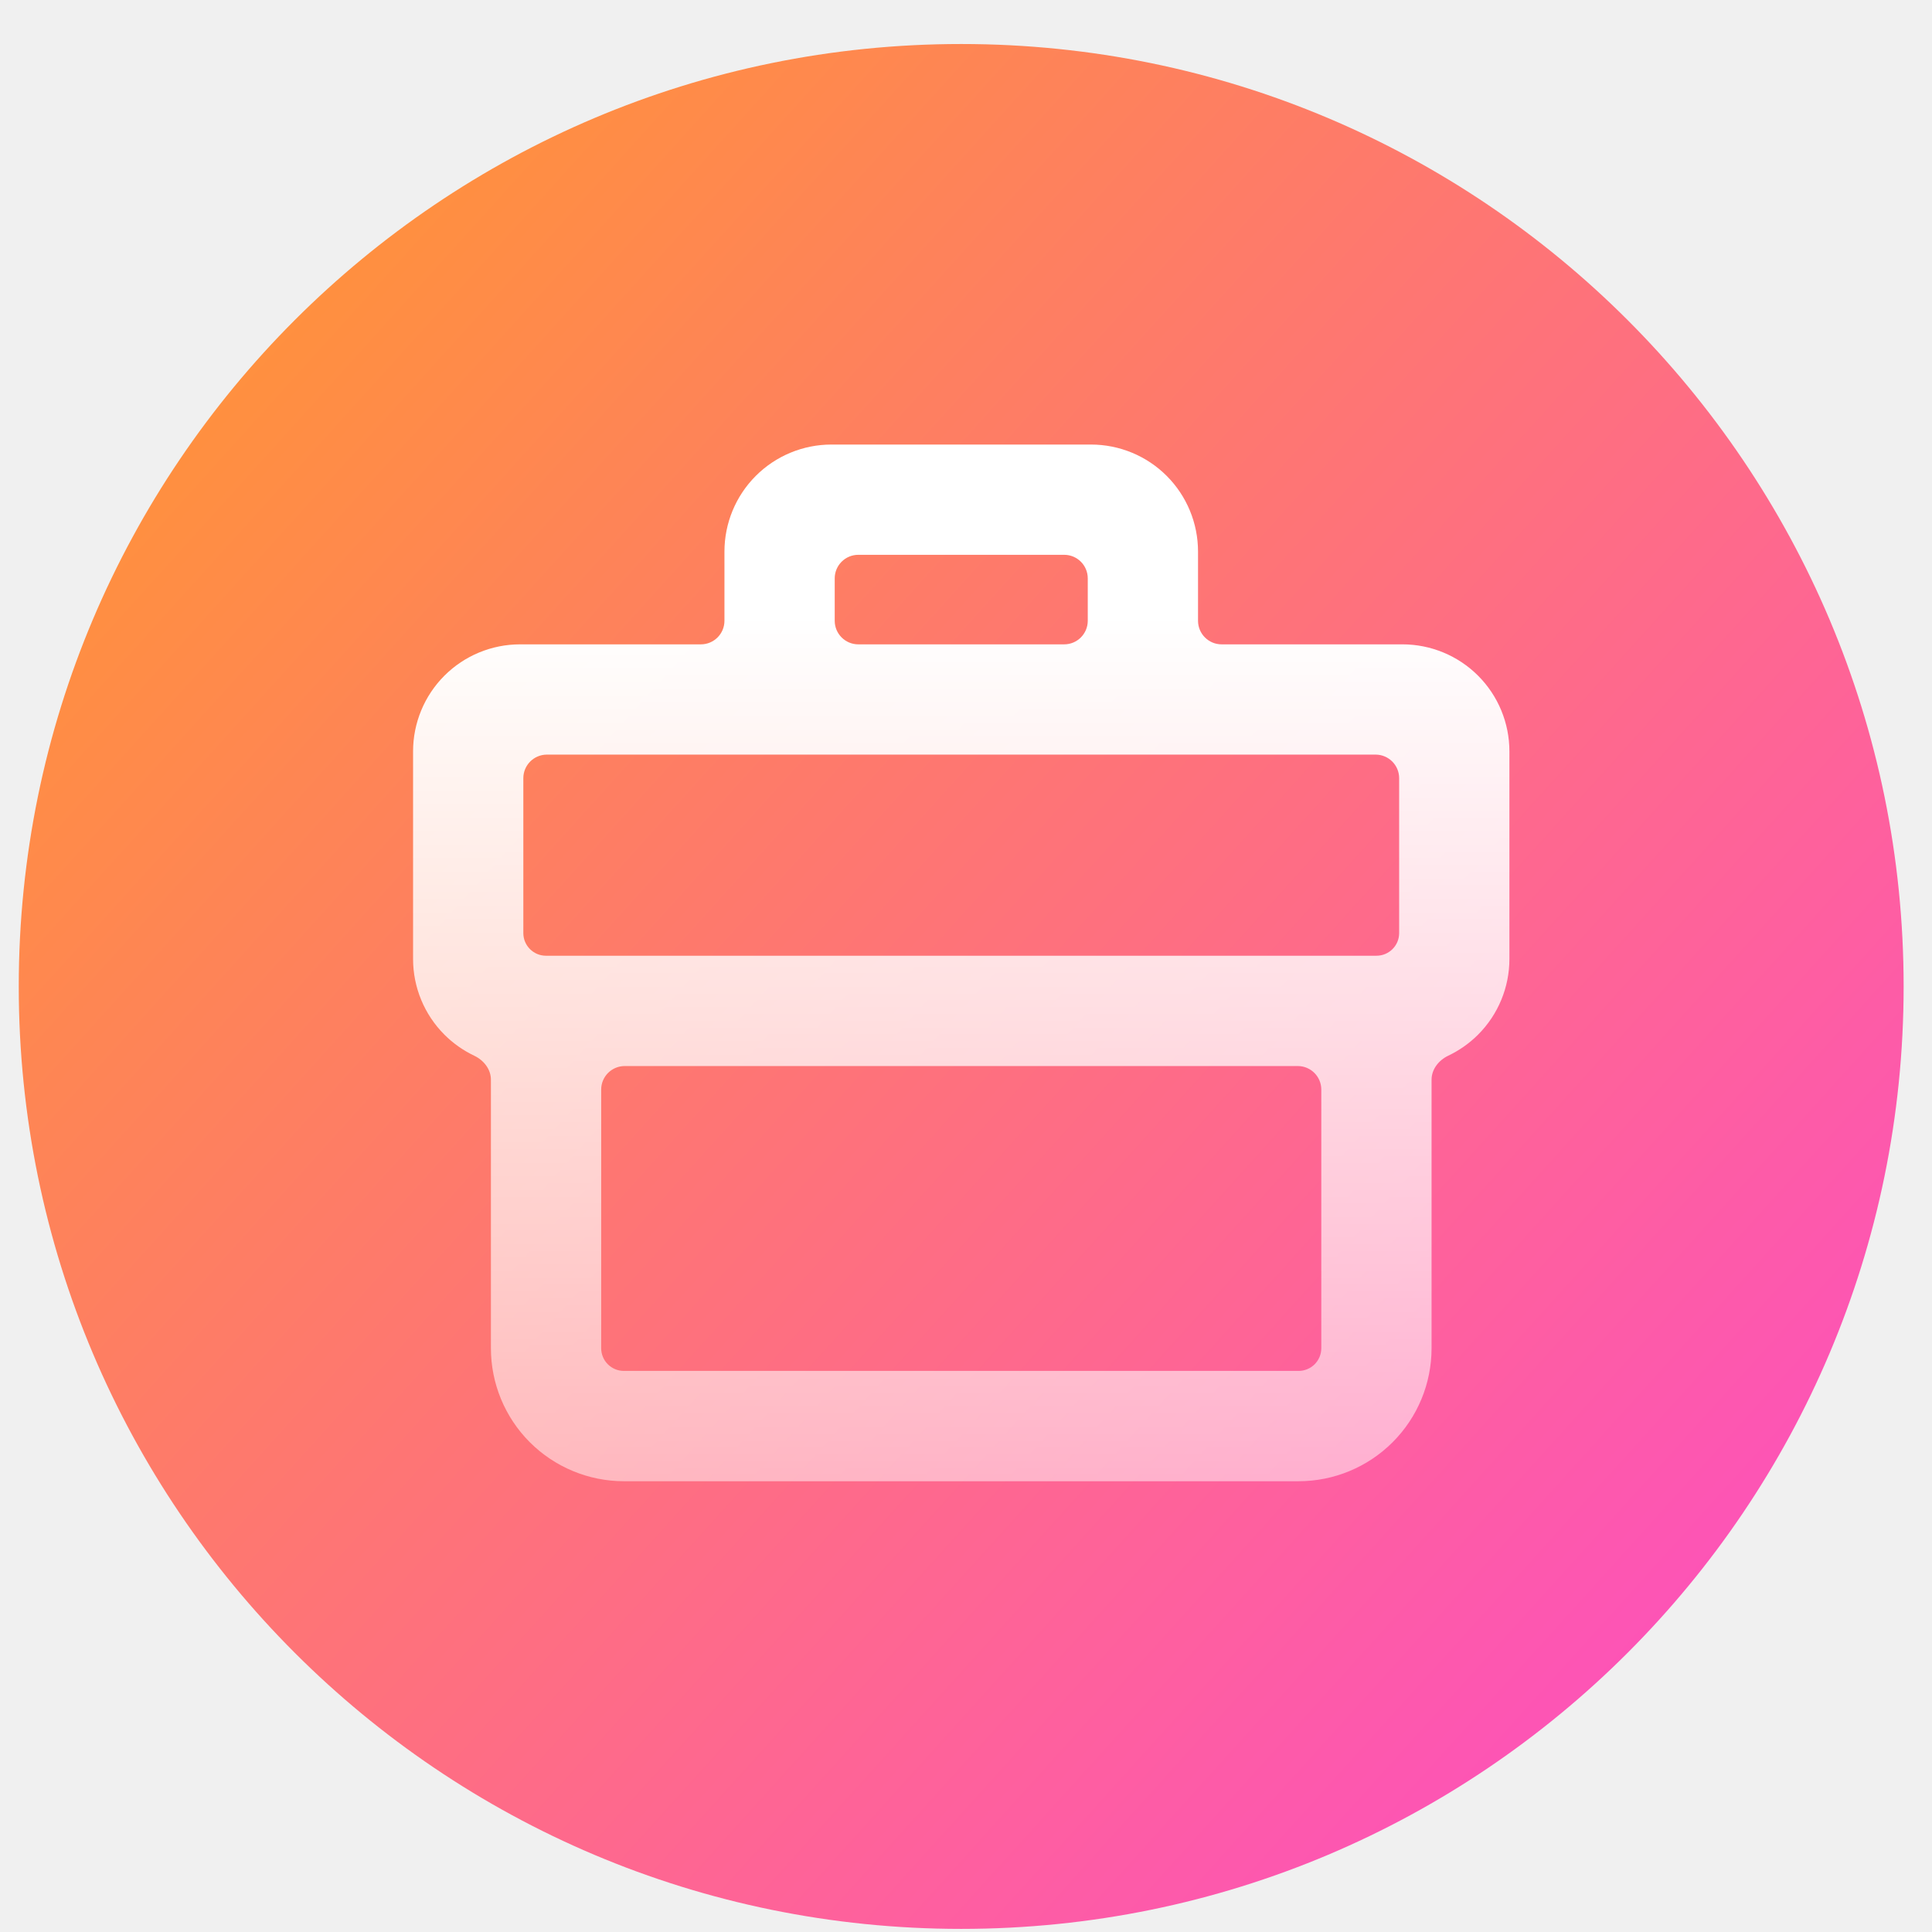
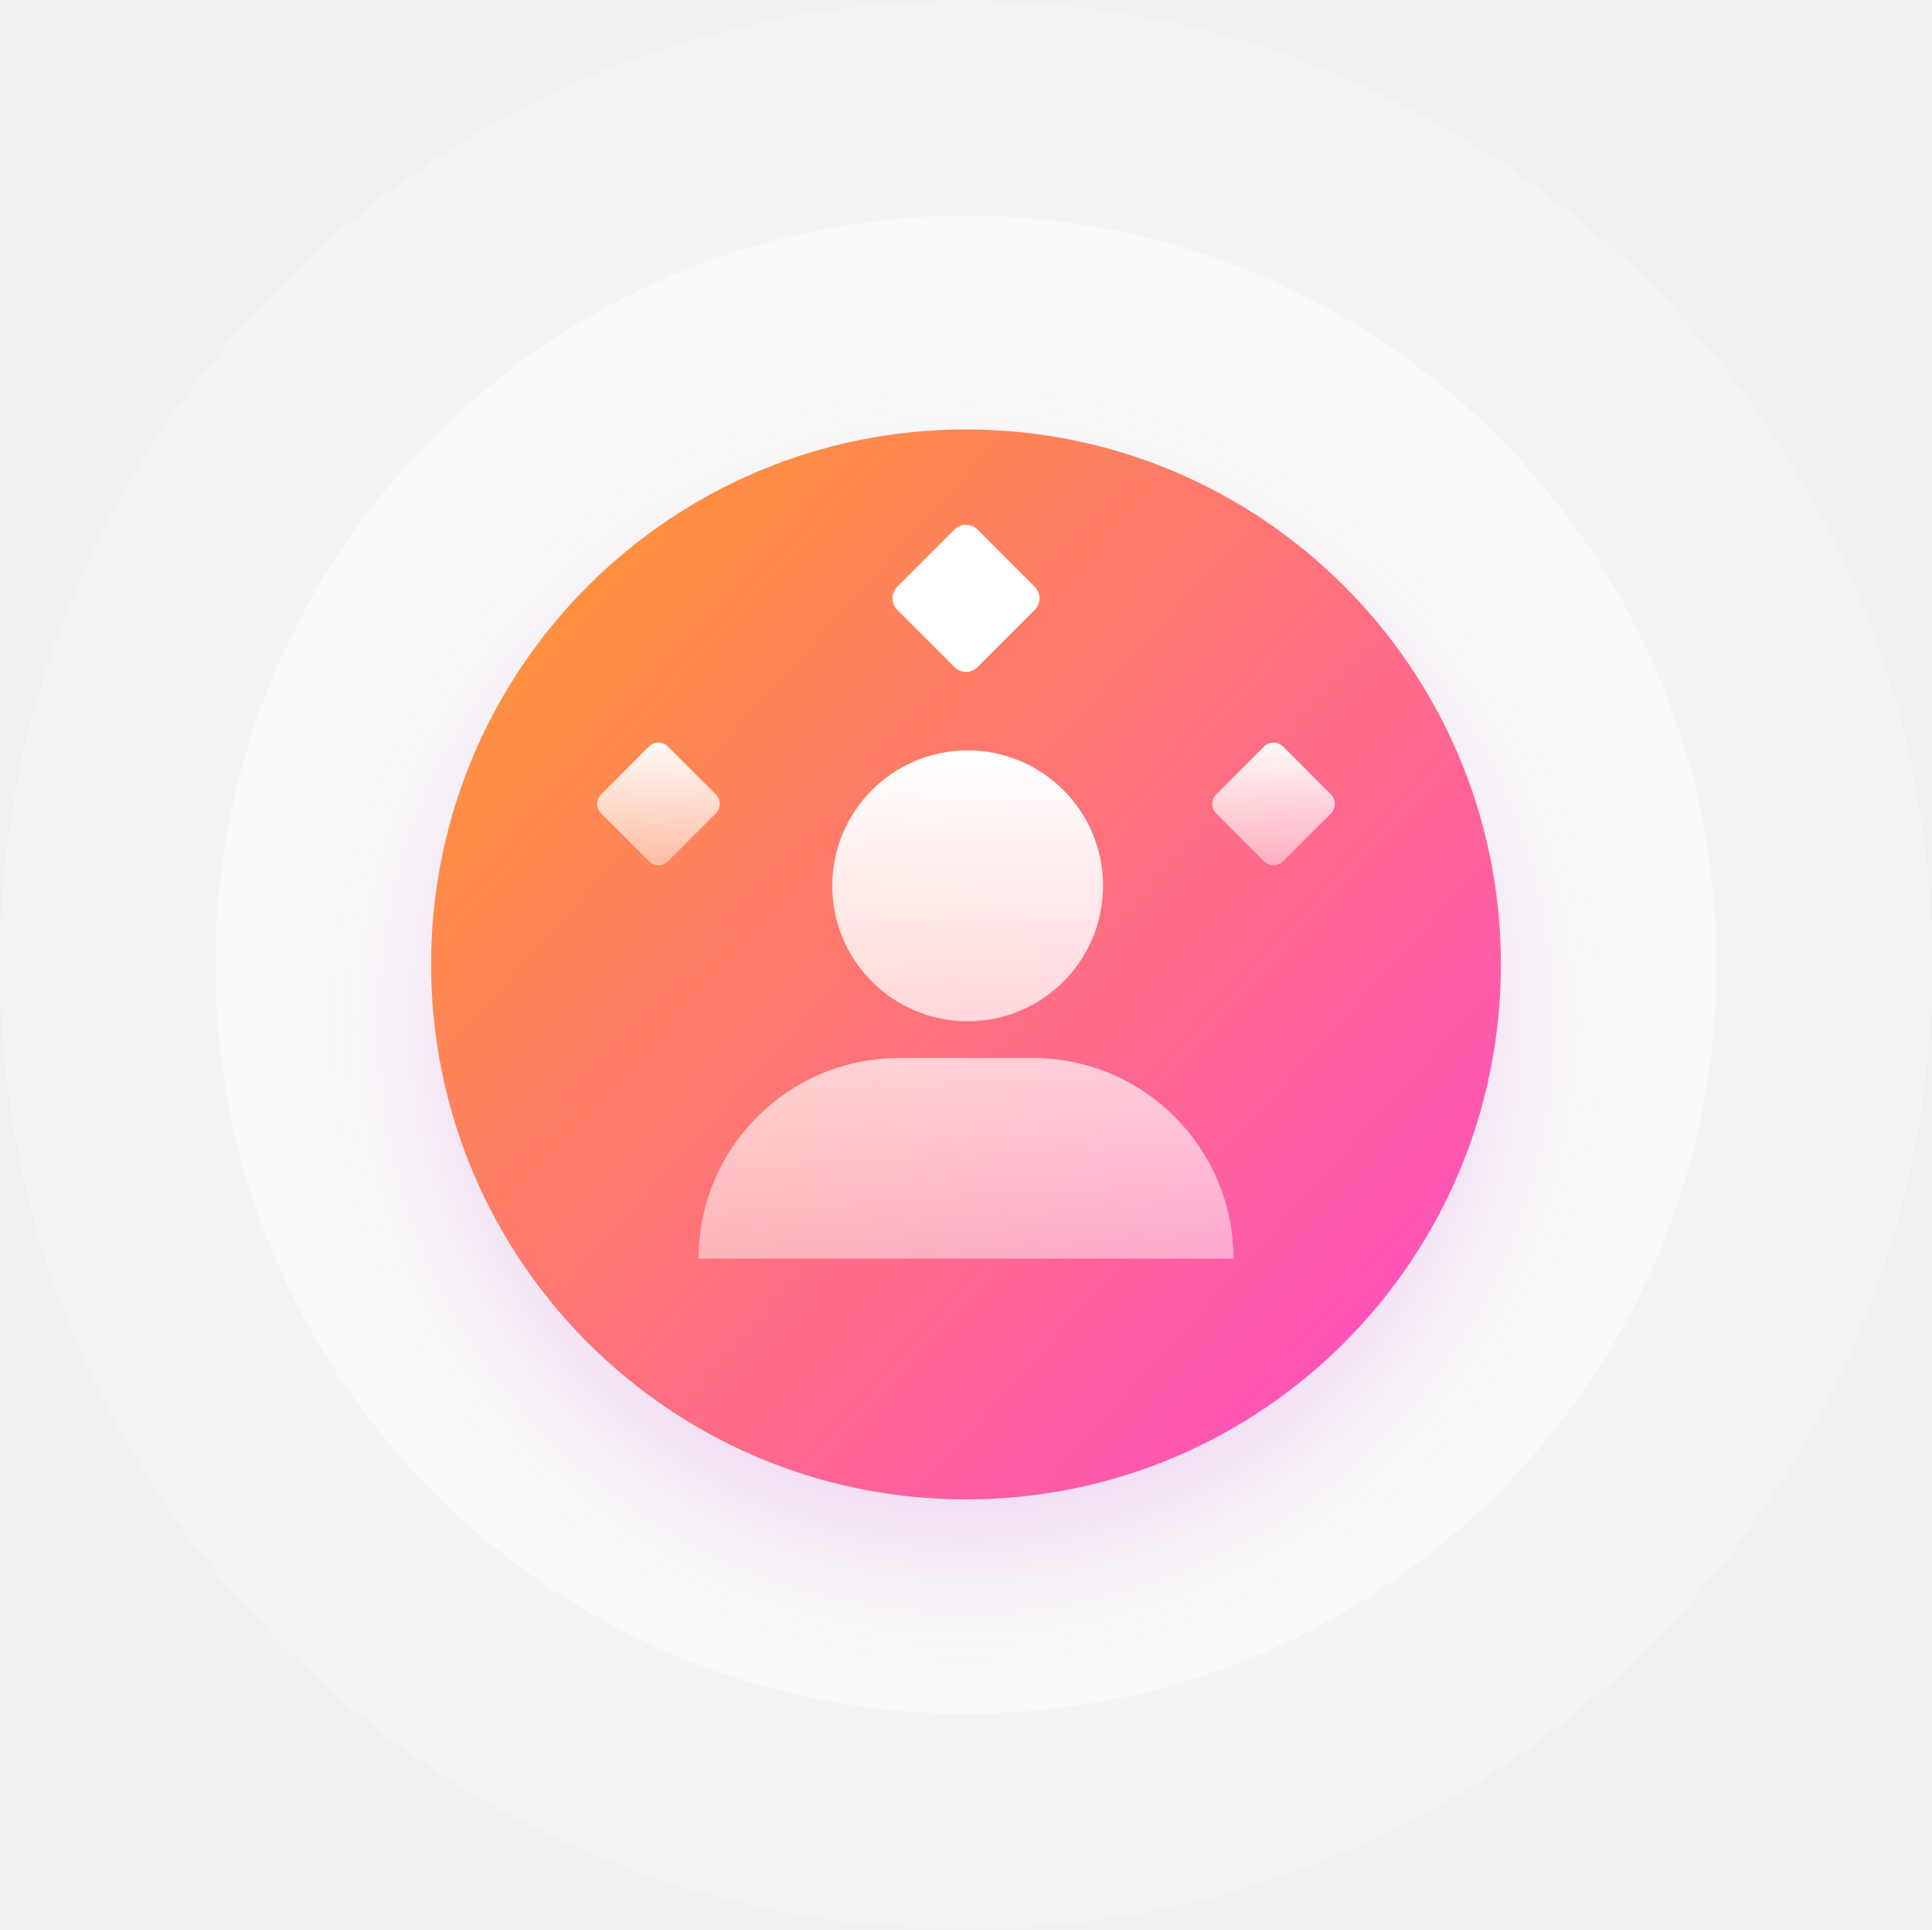
- <svg xmlns="http://www.w3.org/2000/svg" width="41" height="41" viewBox="0 0 41 41" fill="none">
-   <path d="M20.398 40.934C31.444 40.934 40.398 31.979 40.398 20.934C40.398 9.888 31.444 0.934 20.398 0.934C9.353 0.934 0.398 9.888 0.398 20.934C0.398 31.979 9.353 40.934 20.398 40.934Z" fill="url(#paint0_linear_1393_3207)" />
-   <path fill-rule="evenodd" clip-rule="evenodd" d="M17.645 9.434C17.043 9.434 16.465 9.673 16.039 10.099C15.613 10.525 15.374 11.103 15.374 11.705V13.174C15.374 13.45 15.15 13.674 14.874 13.674H11.037C10.435 13.674 9.857 13.913 9.431 14.339C9.005 14.765 8.766 15.343 8.766 15.945V20.351C8.766 20.953 9.005 21.531 9.431 21.957C9.617 22.143 9.831 22.293 10.064 22.404C10.266 22.5 10.418 22.691 10.418 22.914V28.611C10.418 29.36 10.715 30.078 11.244 30.607C11.774 31.136 12.492 31.434 13.24 31.434H27.558C28.306 31.434 29.024 31.136 29.553 30.607C30.083 30.078 30.38 29.36 30.38 28.611V22.914C30.38 22.691 30.532 22.5 30.733 22.404C30.966 22.293 31.181 22.143 31.367 21.957C31.793 21.531 32.032 20.953 32.032 20.351V15.945C32.032 15.343 31.793 14.765 31.367 14.339C30.941 13.913 30.363 13.674 29.761 13.674H25.924C25.648 13.674 25.424 13.45 25.424 13.174V11.705C25.424 11.103 25.185 10.525 24.759 10.099C24.333 9.673 23.755 9.434 23.152 9.434H17.645ZM22.584 13.674C22.86 13.674 23.084 13.45 23.084 13.174V12.274C23.084 11.998 22.86 11.774 22.584 11.774H18.214C17.938 11.774 17.714 11.998 17.714 12.274V13.174C17.714 13.45 17.938 13.674 18.214 13.674H22.584ZM11.606 16.014C11.33 16.014 11.106 16.238 11.106 16.514V19.802C11.106 20.067 11.321 20.282 11.586 20.282L11.588 20.282L11.589 20.282H29.208L29.21 20.282L29.211 20.282C29.477 20.282 29.692 20.067 29.692 19.802V16.514C29.692 16.238 29.468 16.014 29.192 16.014H11.606ZM12.758 28.611V23.123C12.758 22.846 12.982 22.623 13.258 22.623H27.54C27.816 22.623 28.04 22.846 28.04 23.123V28.611C28.04 28.739 27.989 28.862 27.899 28.952C27.808 29.042 27.686 29.093 27.558 29.093H13.24C13.112 29.093 12.99 29.042 12.899 28.952C12.809 28.862 12.758 28.739 12.758 28.611Z" fill="url(#paint1_linear_1393_3207)" />
+ <svg xmlns="http://www.w3.org/2000/svg" width="697" height="696" viewBox="0 0 697 696" fill="none">
+   <path d="M619.236 348C619.236 497.192 498.023 618.135 348.5 618.135C198.977 618.135 77.765 497.192 77.765 348C77.765 198.808 198.977 77.865 348.5 77.865C498.023 77.865 619.236 198.808 619.236 348Z" fill="white" fill-opacity="0.5" />
+   <path d="M697 348C697 540.044 540.971 695.727 348.5 695.727C156.029 695.727 0 540.044 0 348C0 155.955 156.029 0.273 348.5 0.273C540.971 0.273 697 155.955 697 348Z" fill="white" fill-opacity="0.3" />
+   <g filter="url(#filter0_d_112_945)">
+     <path d="M541.471 347.87C541.471 454.445 455.075 540.841 348.5 540.841C241.925 540.841 155.529 454.445 155.529 347.87C155.529 241.295 241.925 154.899 348.5 154.899C455.075 154.899 541.471 241.295 541.471 347.87Z" fill="url(#paint0_linear_112_945)" />
+     <path fill-rule="evenodd" clip-rule="evenodd" d="M349.103 368.373C376.08 368.373 397.949 346.504 397.949 319.527C397.949 292.55 376.08 270.681 349.103 270.681C322.126 270.681 300.257 292.55 300.257 319.527C300.257 346.504 322.126 368.373 349.103 368.373ZM324.379 381.64C284.413 381.64 252.015 414.038 252.015 454.004H444.986C444.986 414.038 412.587 381.64 372.622 381.64H324.379Z" fill="url(#paint1_linear_112_945)" />
+     <path d="M352.631 240.631L373.315 219.948C375.596 217.666 375.596 213.967 373.315 211.686L352.631 191.002C350.35 188.721 346.651 188.721 344.369 191.002L323.686 211.686C321.404 213.967 321.404 217.666 323.686 219.948L344.369 240.631C346.651 242.913 350.35 242.913 352.631 240.631Z" fill="url(#paint2_linear_112_945)" />
+     <path d="M240.984 310.657L258.22 293.421C260.122 291.52 260.122 288.437 258.22 286.536L240.984 269.3C239.083 267.398 236 267.398 234.099 269.3L216.863 286.536C214.962 288.437 214.962 291.52 216.863 293.421L234.099 310.657C236 312.558 239.083 312.558 240.984 310.657Z" fill="url(#paint3_linear_112_945)" />
+     <path d="M462.901 310.657L480.137 293.421C482.038 291.52 482.038 288.437 480.137 286.536L462.901 269.3C461 267.398 457.917 267.398 456.016 269.3L438.779 286.536C436.878 288.437 436.878 291.52 438.779 293.421L456.016 310.657C457.917 312.558 461 312.558 462.901 310.657Z" fill="url(#paint4_linear_112_945)" />
+   </g>
  <defs>
-     <linearGradient id="paint0_linear_1393_3207" x1="0.398" y1="0.934" x2="42.313" y2="38.815" gradientUnits="userSpaceOnUse">
+     <filter id="filter0_d_112_945" x="109.479" y="130.777" width="478.042" height="478.042" filterUnits="userSpaceOnUse" color-interpolation-filters="sRGB">
+       <feFlood flood-opacity="0" result="BackgroundImageFix" />
+       <feColorMatrix in="SourceAlpha" type="matrix" values="0 0 0 0 0 0 0 0 0 0 0 0 0 0 0 0 0 0 127 0" result="hardAlpha" />
+       <feOffset dy="21.928" />
+       <feGaussianBlur stdDeviation="23.025" />
+       <feColorMatrix type="matrix" values="0 0 0 0 0.714 0 0 0 0 0.145 0 0 0 0 0.757 0 0 0 0.15 0" />
+       <feBlend mode="normal" in2="BackgroundImageFix" result="effect1_dropShadow_112_945" />
+       <feBlend mode="normal" in="SourceGraphic" in2="effect1_dropShadow_112_945" result="shape" />
+     </filter>
+     <linearGradient id="paint0_linear_112_945" x1="155.529" y1="154.899" x2="559.946" y2="520.398" gradientUnits="userSpaceOnUse">
      <stop stop-color="#FF9C27" />
      <stop offset="1" stop-color="#FD48CE" />
    </linearGradient>
-     <linearGradient id="paint1_linear_1393_3207" x1="20.399" y1="9.434" x2="20.399" y2="31.434" gradientUnits="userSpaceOnUse">
-       <stop offset="0.167" stop-color="white" />
-       <stop offset="1" stop-color="white" stop-opacity="0.5" />
+     <linearGradient id="paint1_linear_112_945" x1="348.5" y1="270.681" x2="348.5" y2="521.544" gradientUnits="userSpaceOnUse">
+       <stop stop-color="white" />
+       <stop offset="1" stop-color="white" stop-opacity="0.27" />
+     </linearGradient>
+     <linearGradient id="paint2_linear_112_945" x1="348.5" y1="183.844" x2="348.5" y2="241.736" gradientUnits="userSpaceOnUse">
+       <stop stop-color="white" />
+       <stop offset="1" stop-color="white" />
+     </linearGradient>
+     <linearGradient id="paint3_linear_112_945" x1="237.542" y1="263.335" x2="237.542" y2="311.577" gradientUnits="userSpaceOnUse">
+       <stop stop-color="white" />
+       <stop offset="1" stop-color="white" stop-opacity="0.47" />
+     </linearGradient>
+     <linearGradient id="paint4_linear_112_945" x1="459.458" y1="263.335" x2="459.458" y2="311.577" gradientUnits="userSpaceOnUse">
+       <stop stop-color="white" />
+       <stop offset="1" stop-color="white" stop-opacity="0.47" />
    </linearGradient>
  </defs>
</svg>
